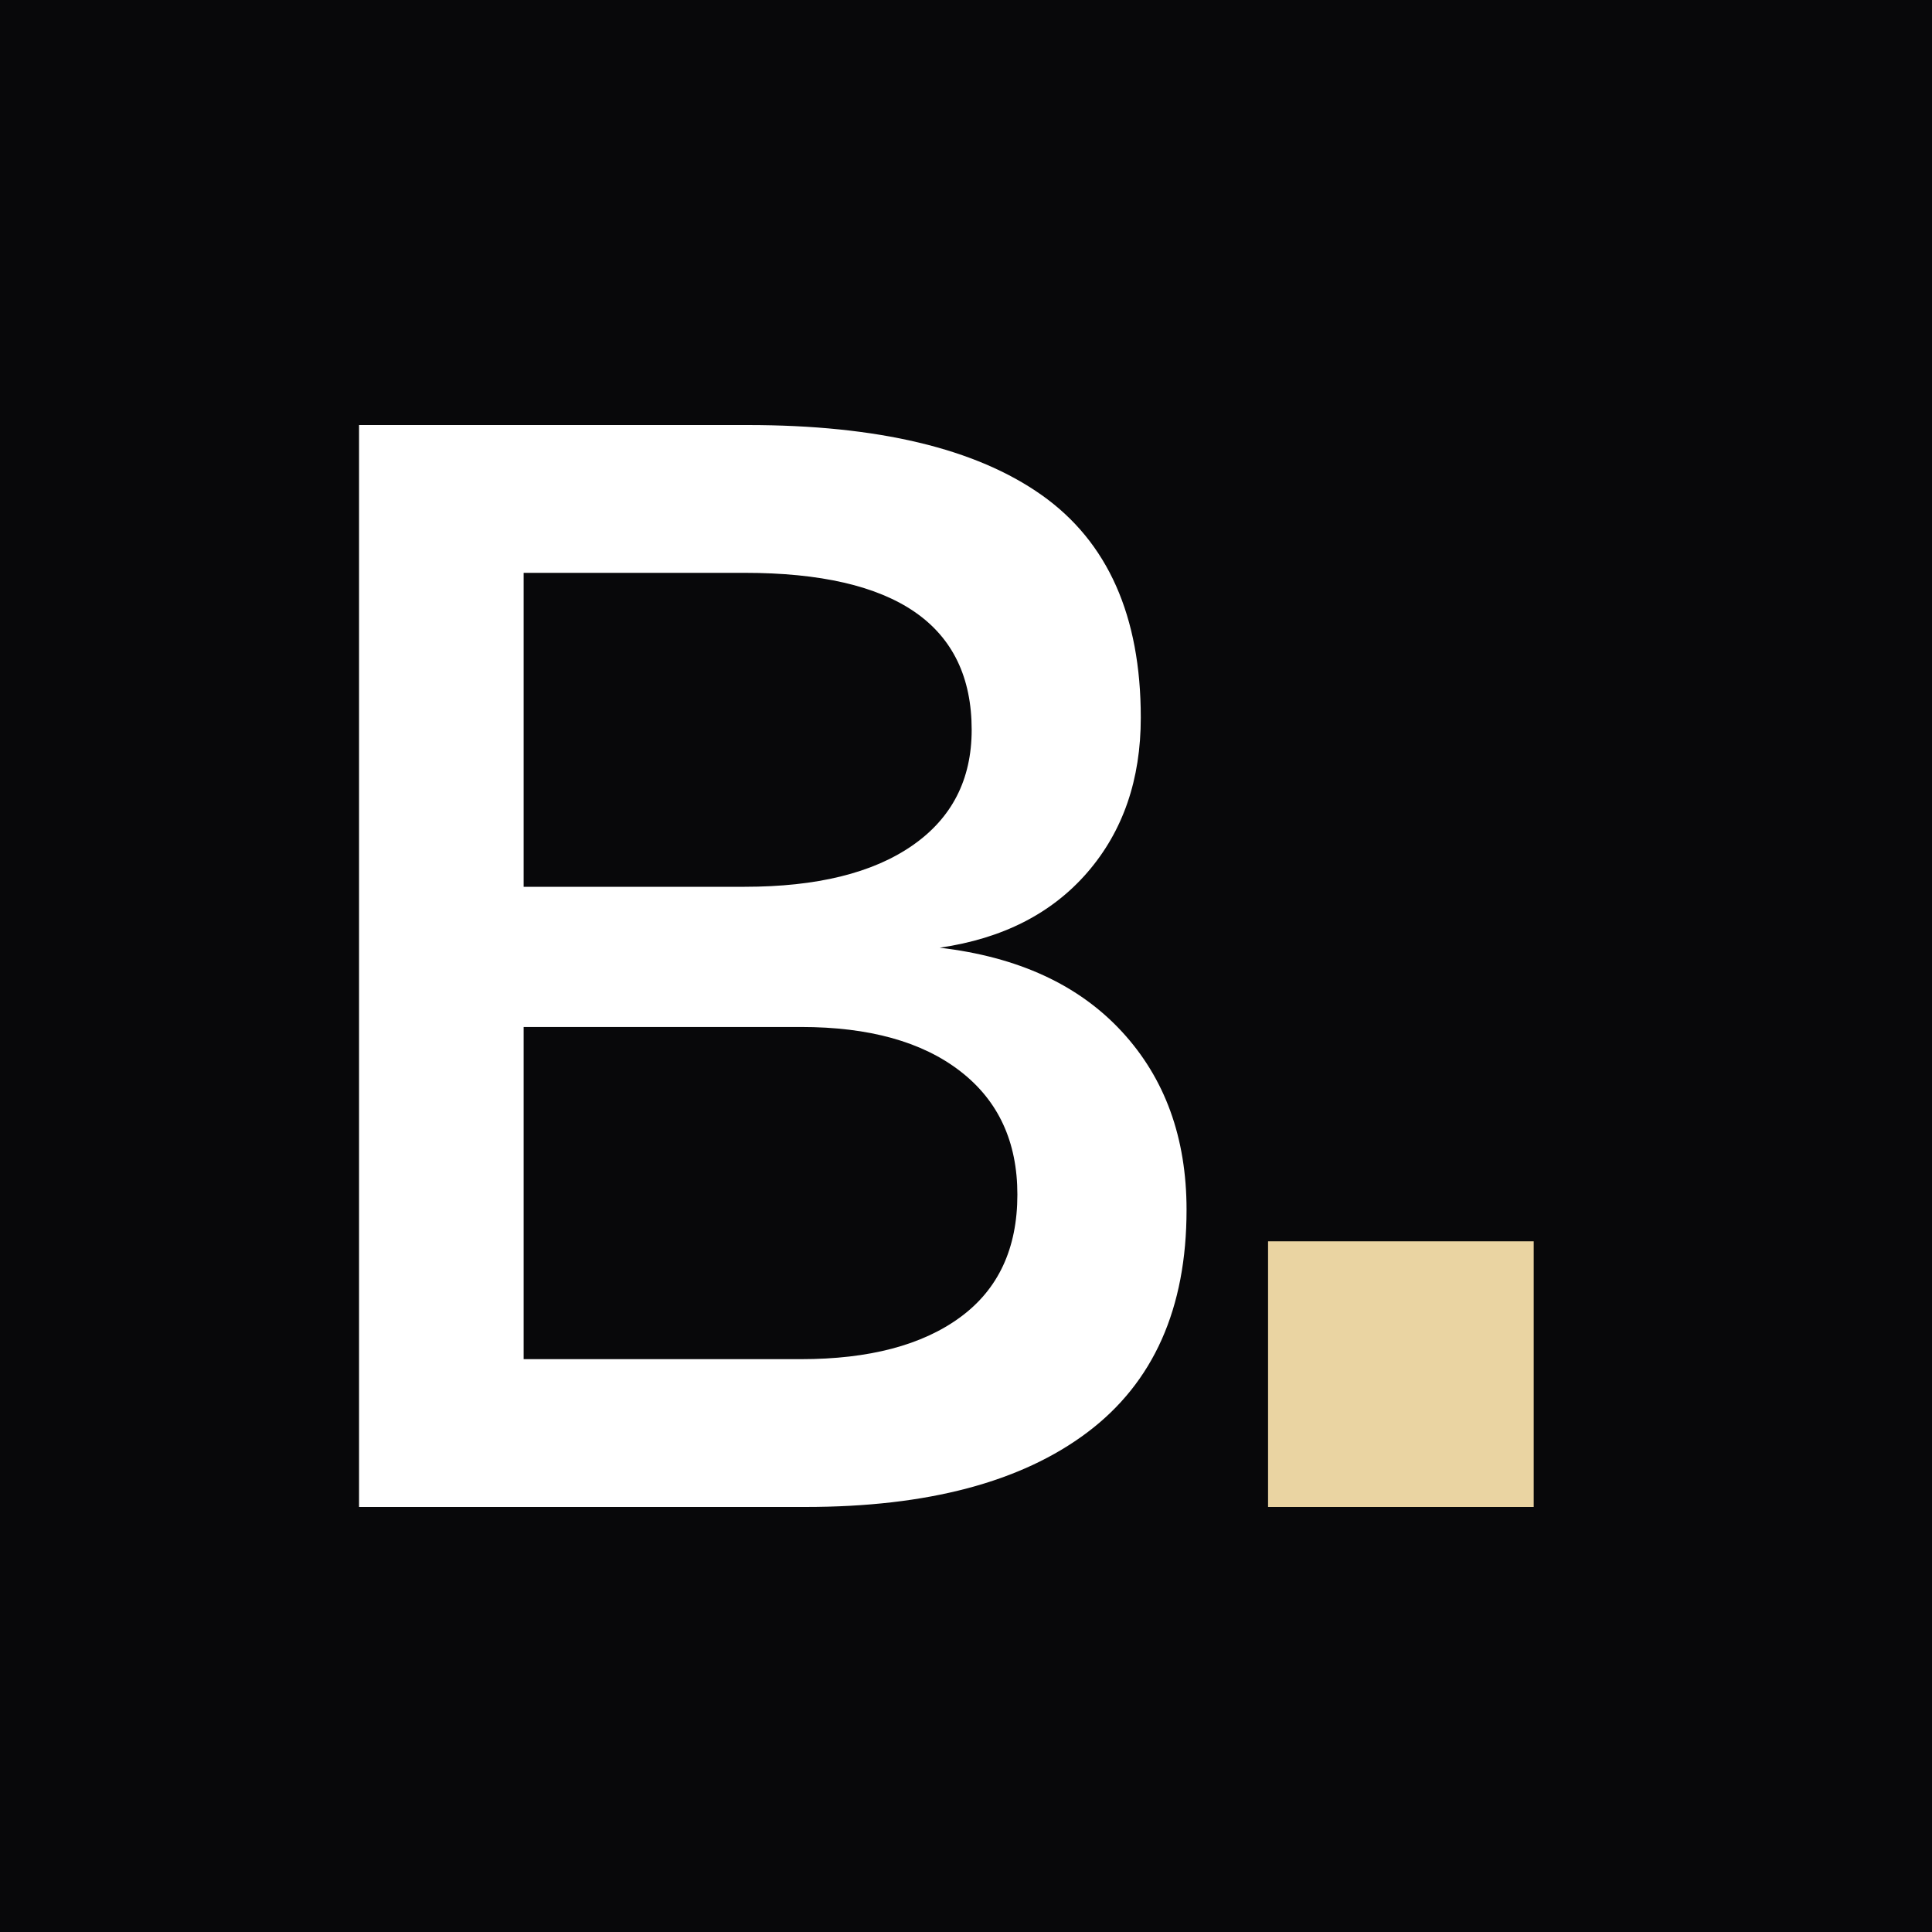
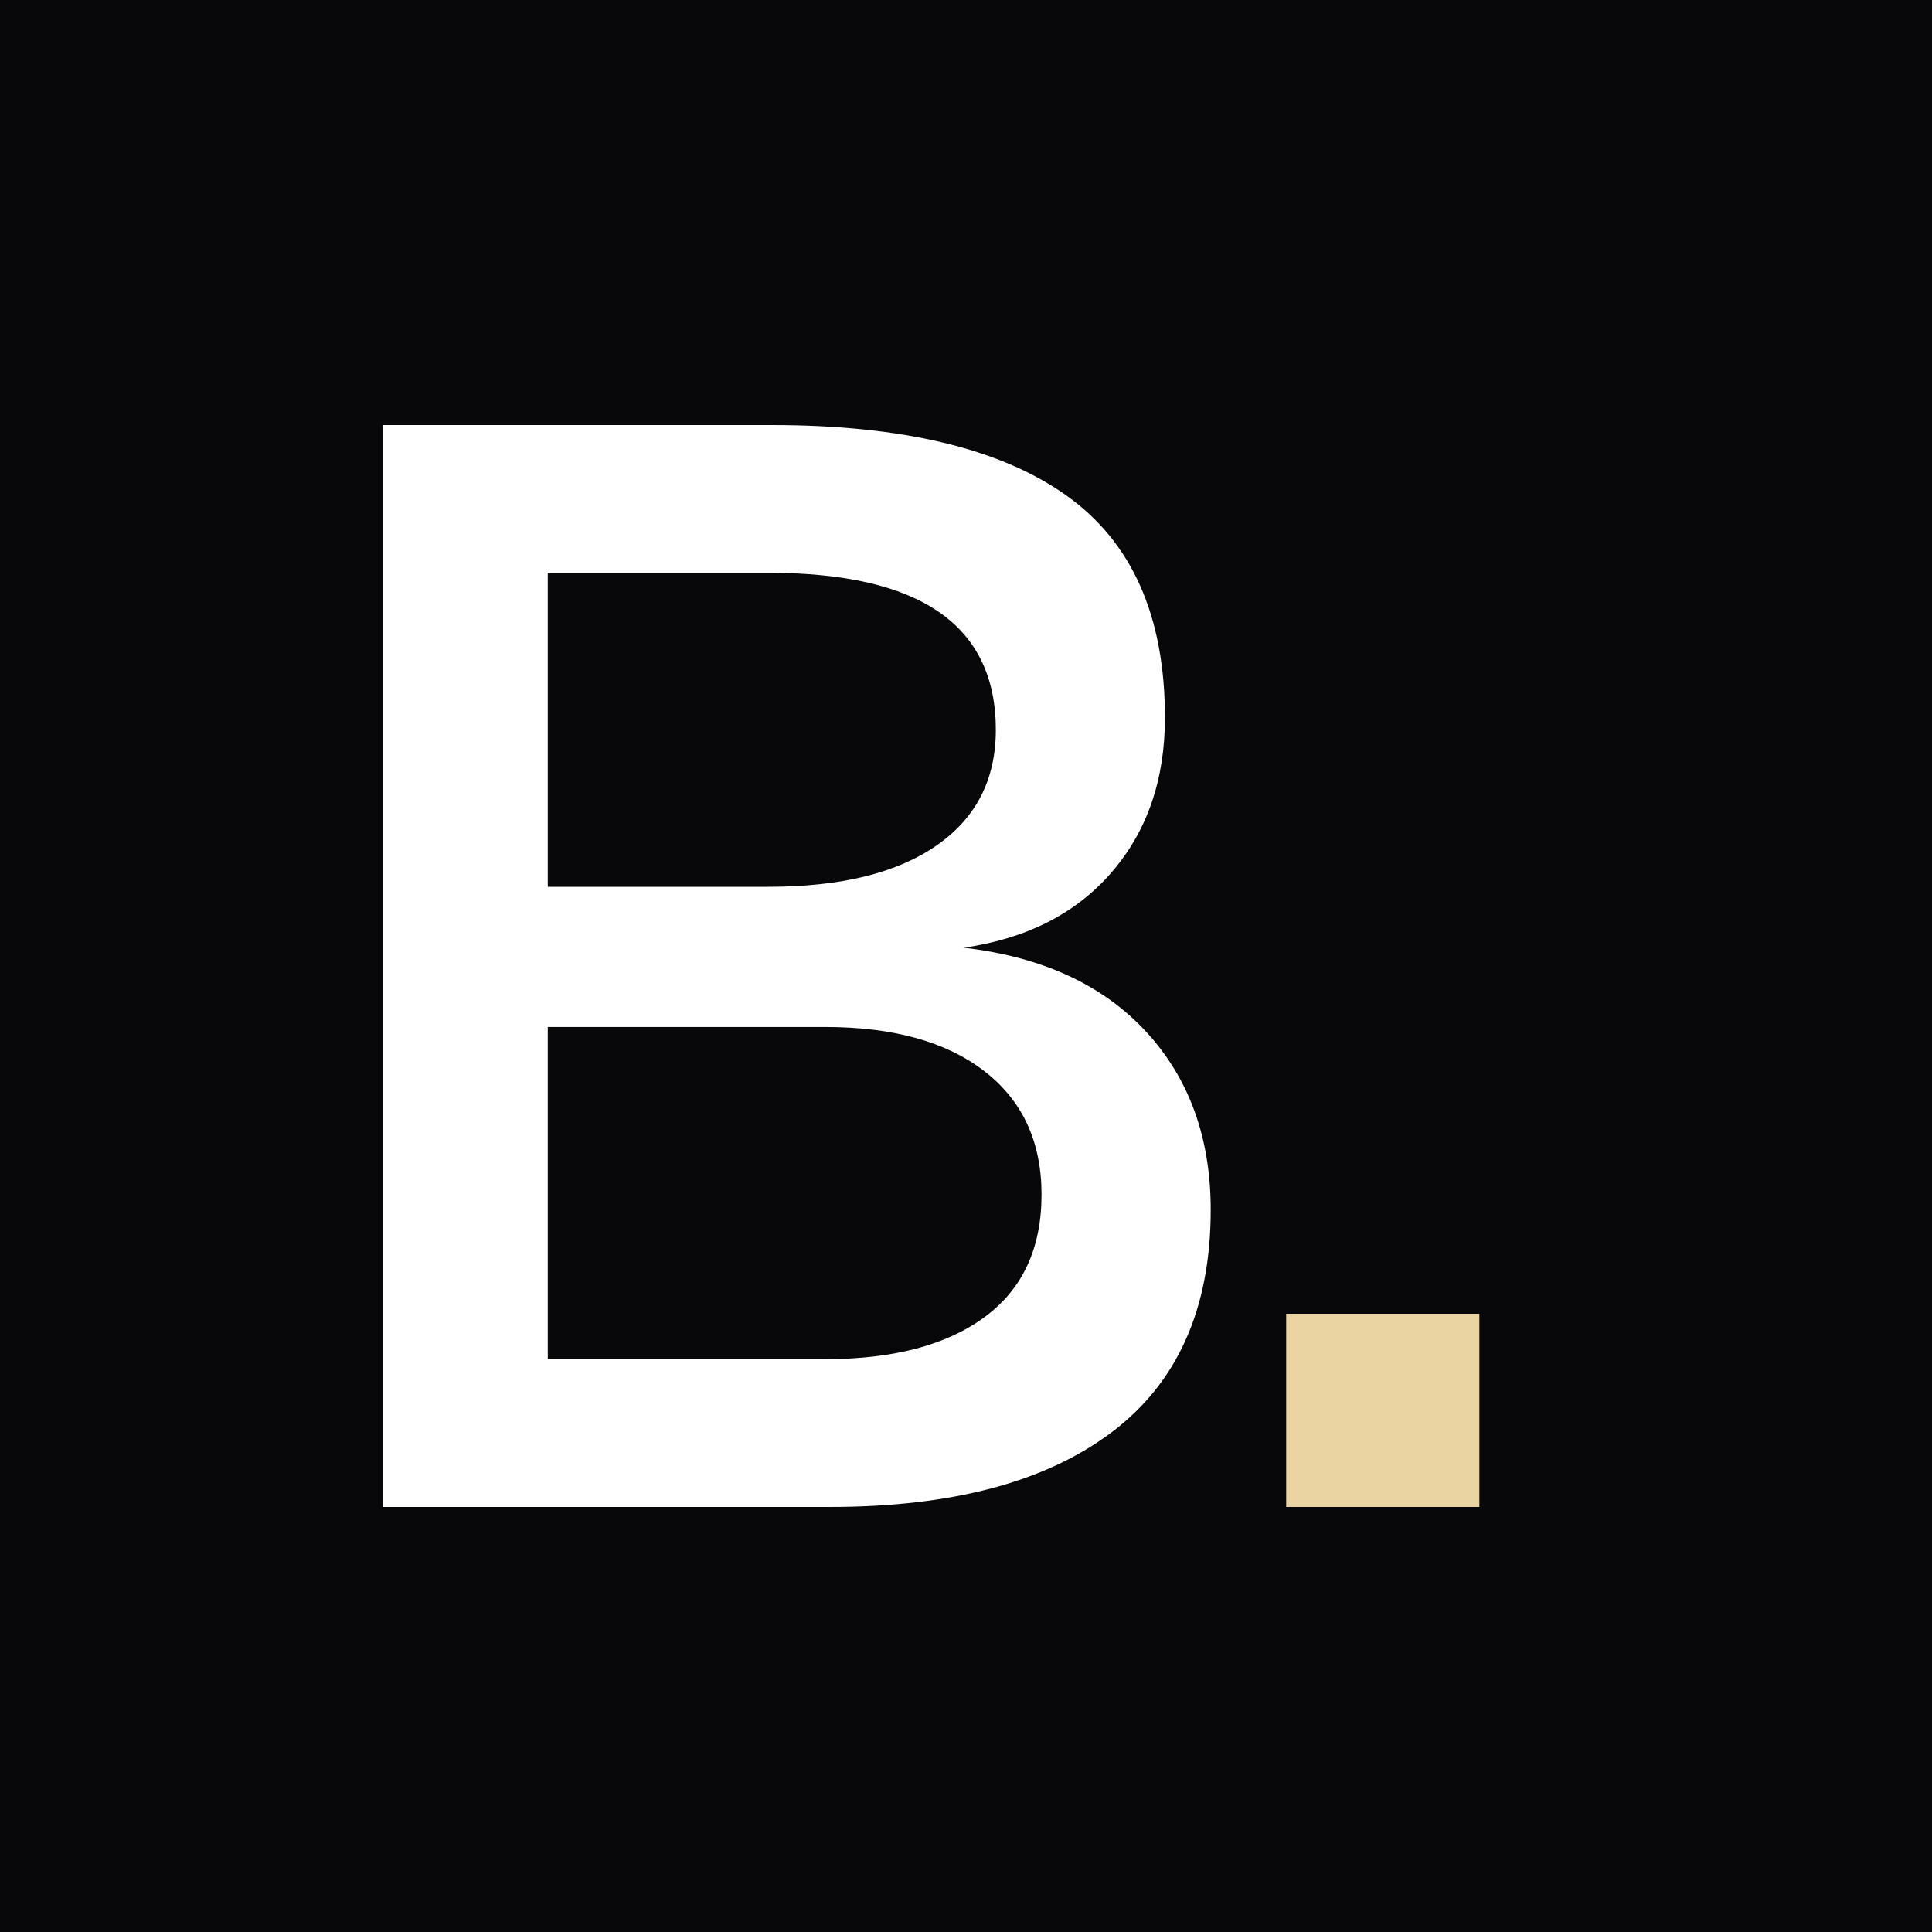
- <svg xmlns="http://www.w3.org/2000/svg" data-mark-v="20260720b" viewBox="0 0 32 32" role="img" aria-label="Burkett.">
+ <svg xmlns="http://www.w3.org/2000/svg" data-mark-v="20260720c" viewBox="0 0 32 32" role="img" aria-label="Burkett.">
  <rect width="32" height="32" fill="#08080a" />
-   <g id="b" fill="#ffffff" transform="translate(-3.2,0)">
+   <g id="b" fill="#ffffff" transform="translate(-2.8,0)">
    <path d="M9.147 24.96V7.04H15.584Q18.814 7.04 20.455 8.201Q22.095 9.362 22.095 11.886Q22.095 13.426 21.212 14.448Q20.329 15.47 18.764 15.697Q20.707 15.924 21.78 17.085Q22.853 18.246 22.853 20.038Q22.853 22.487 21.212 23.723Q19.571 24.96 16.543 24.96ZM11.873 14.688H15.533Q17.325 14.688 18.309 14.006Q19.294 13.325 19.294 12.088Q19.294 9.488 15.533 9.488H11.873ZM11.873 22.512H16.467Q18.158 22.512 19.104 21.818Q20.051 21.124 20.051 19.786Q20.051 18.473 19.104 17.742Q18.158 17.01 16.467 17.01H11.873Z" />
  </g>
  <g id="period" fill="#ead4a2">
-     <rect x="21.003" y="20.56" width="4.4" height="4.4" rx="0" />
+     <rect x="21.303" y="21.76" width="3.2" height="3.2" rx="0" />
  </g>
</svg>
